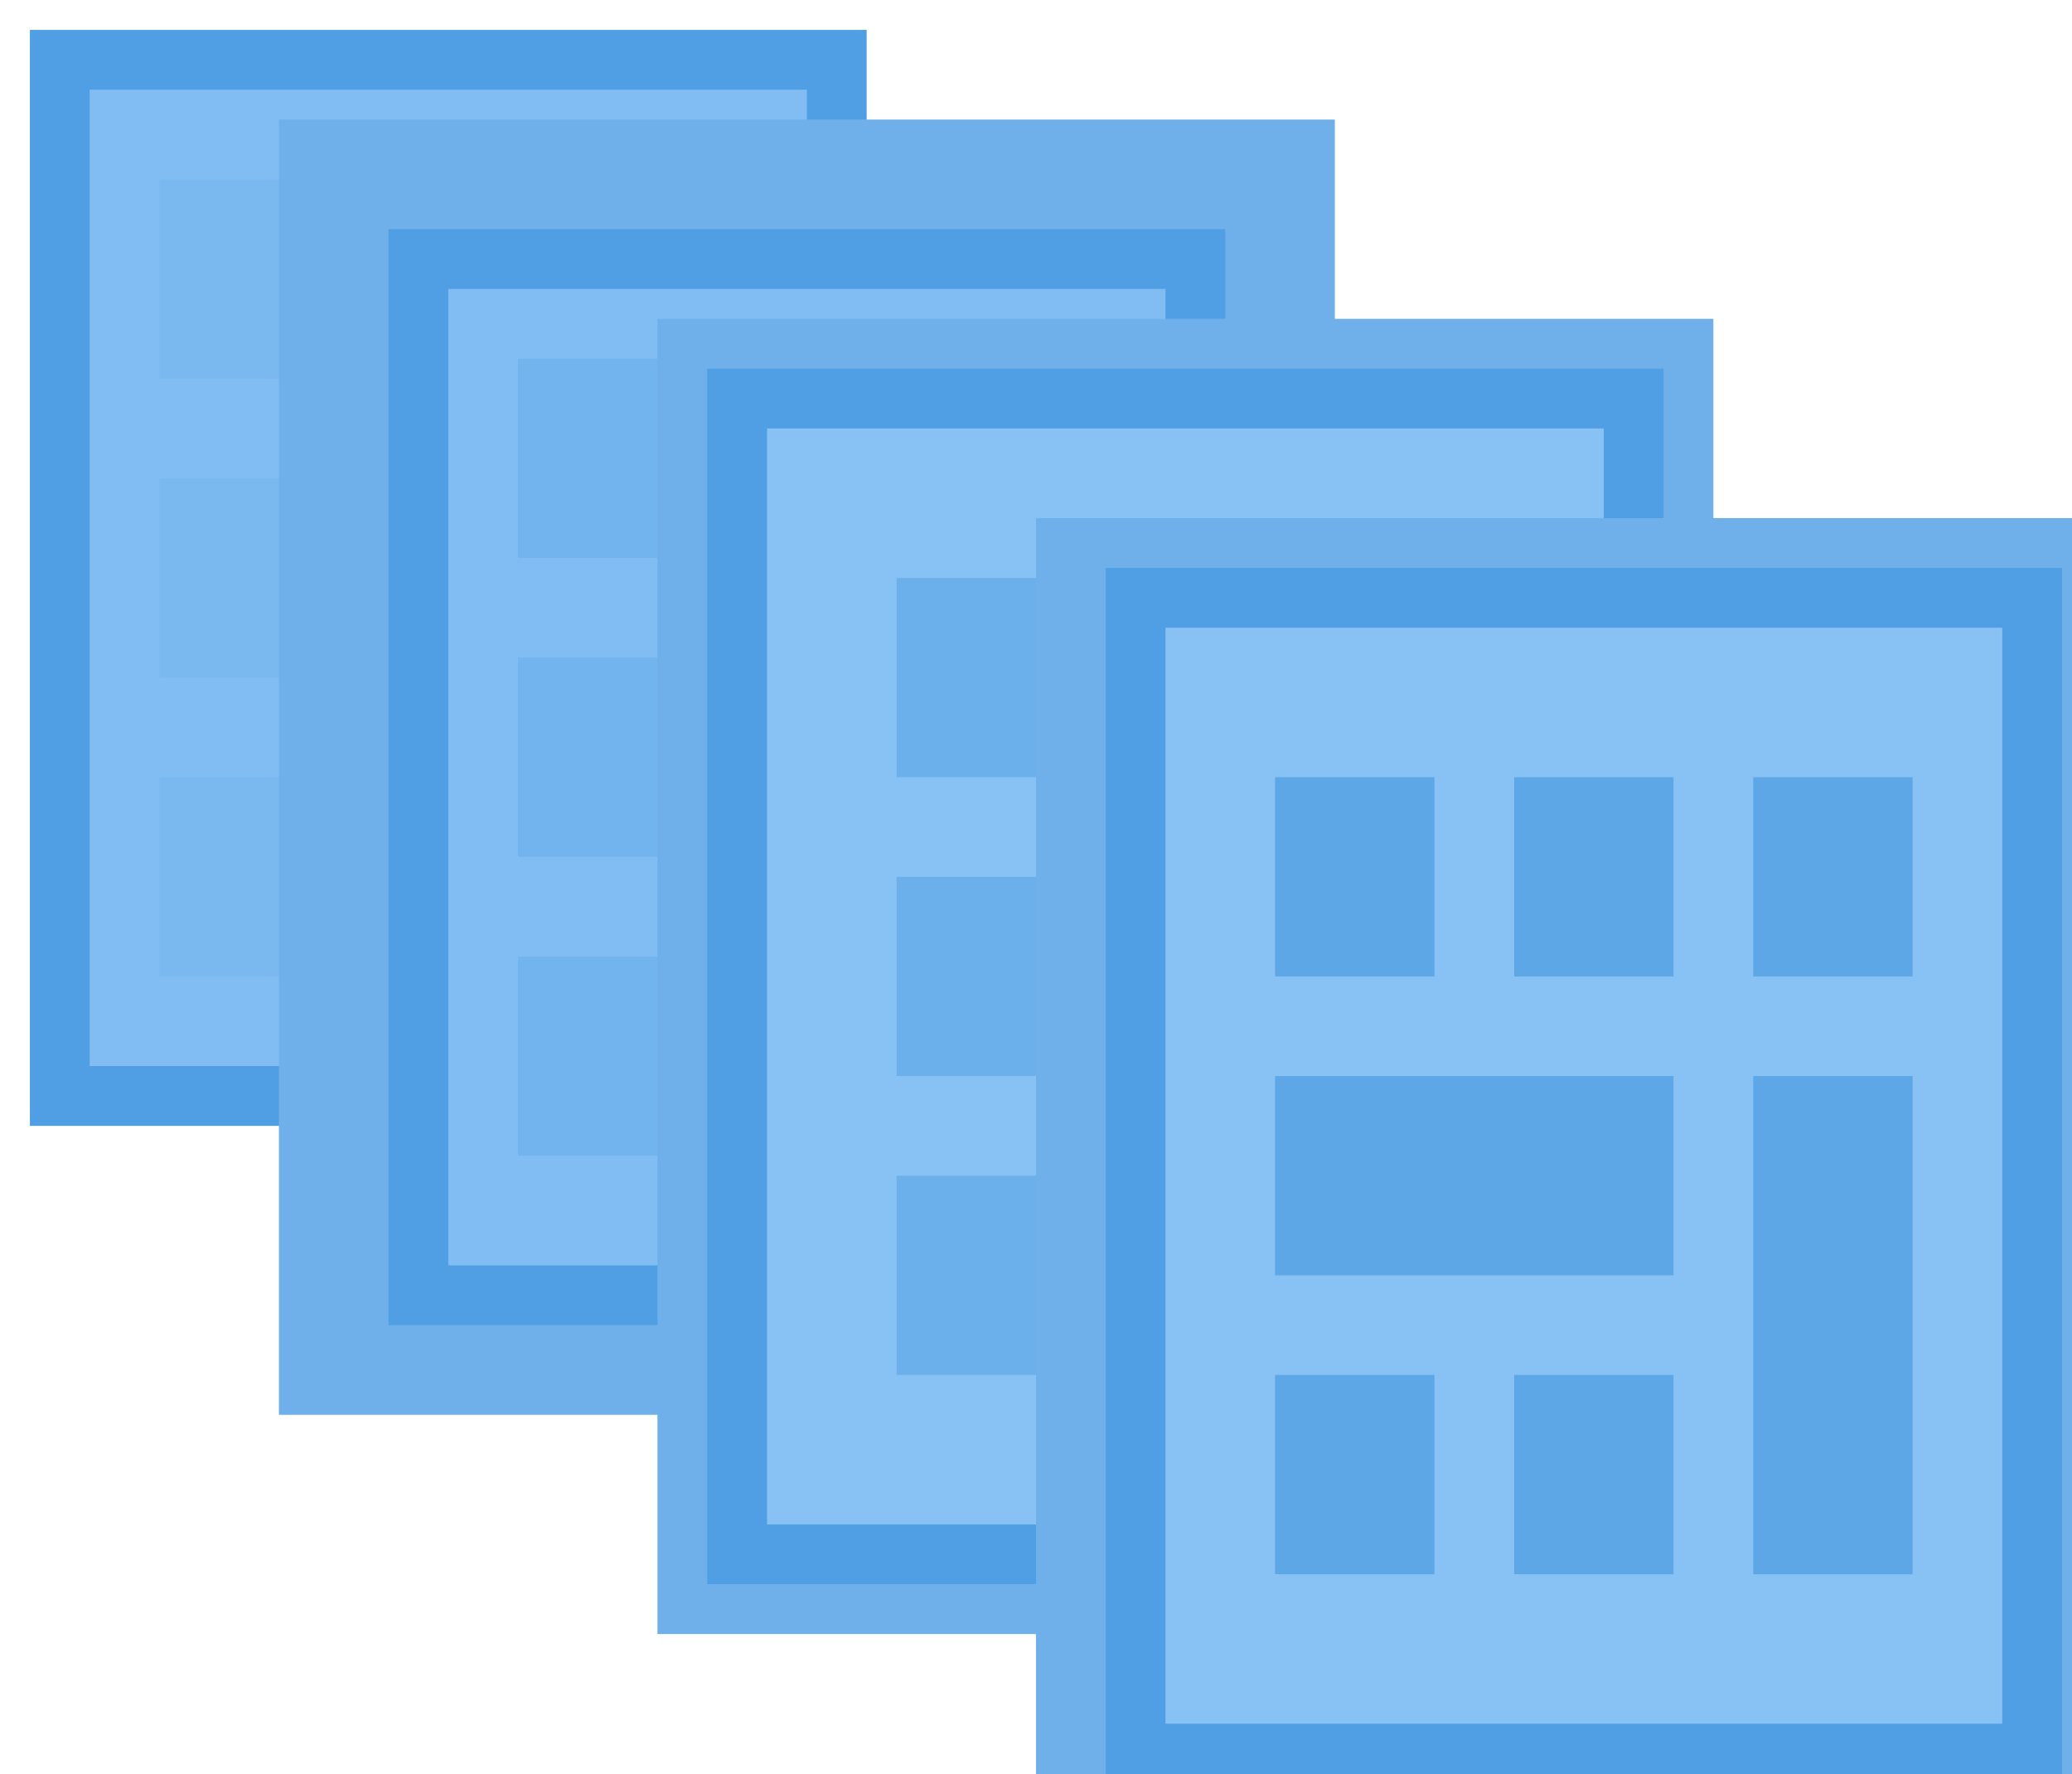
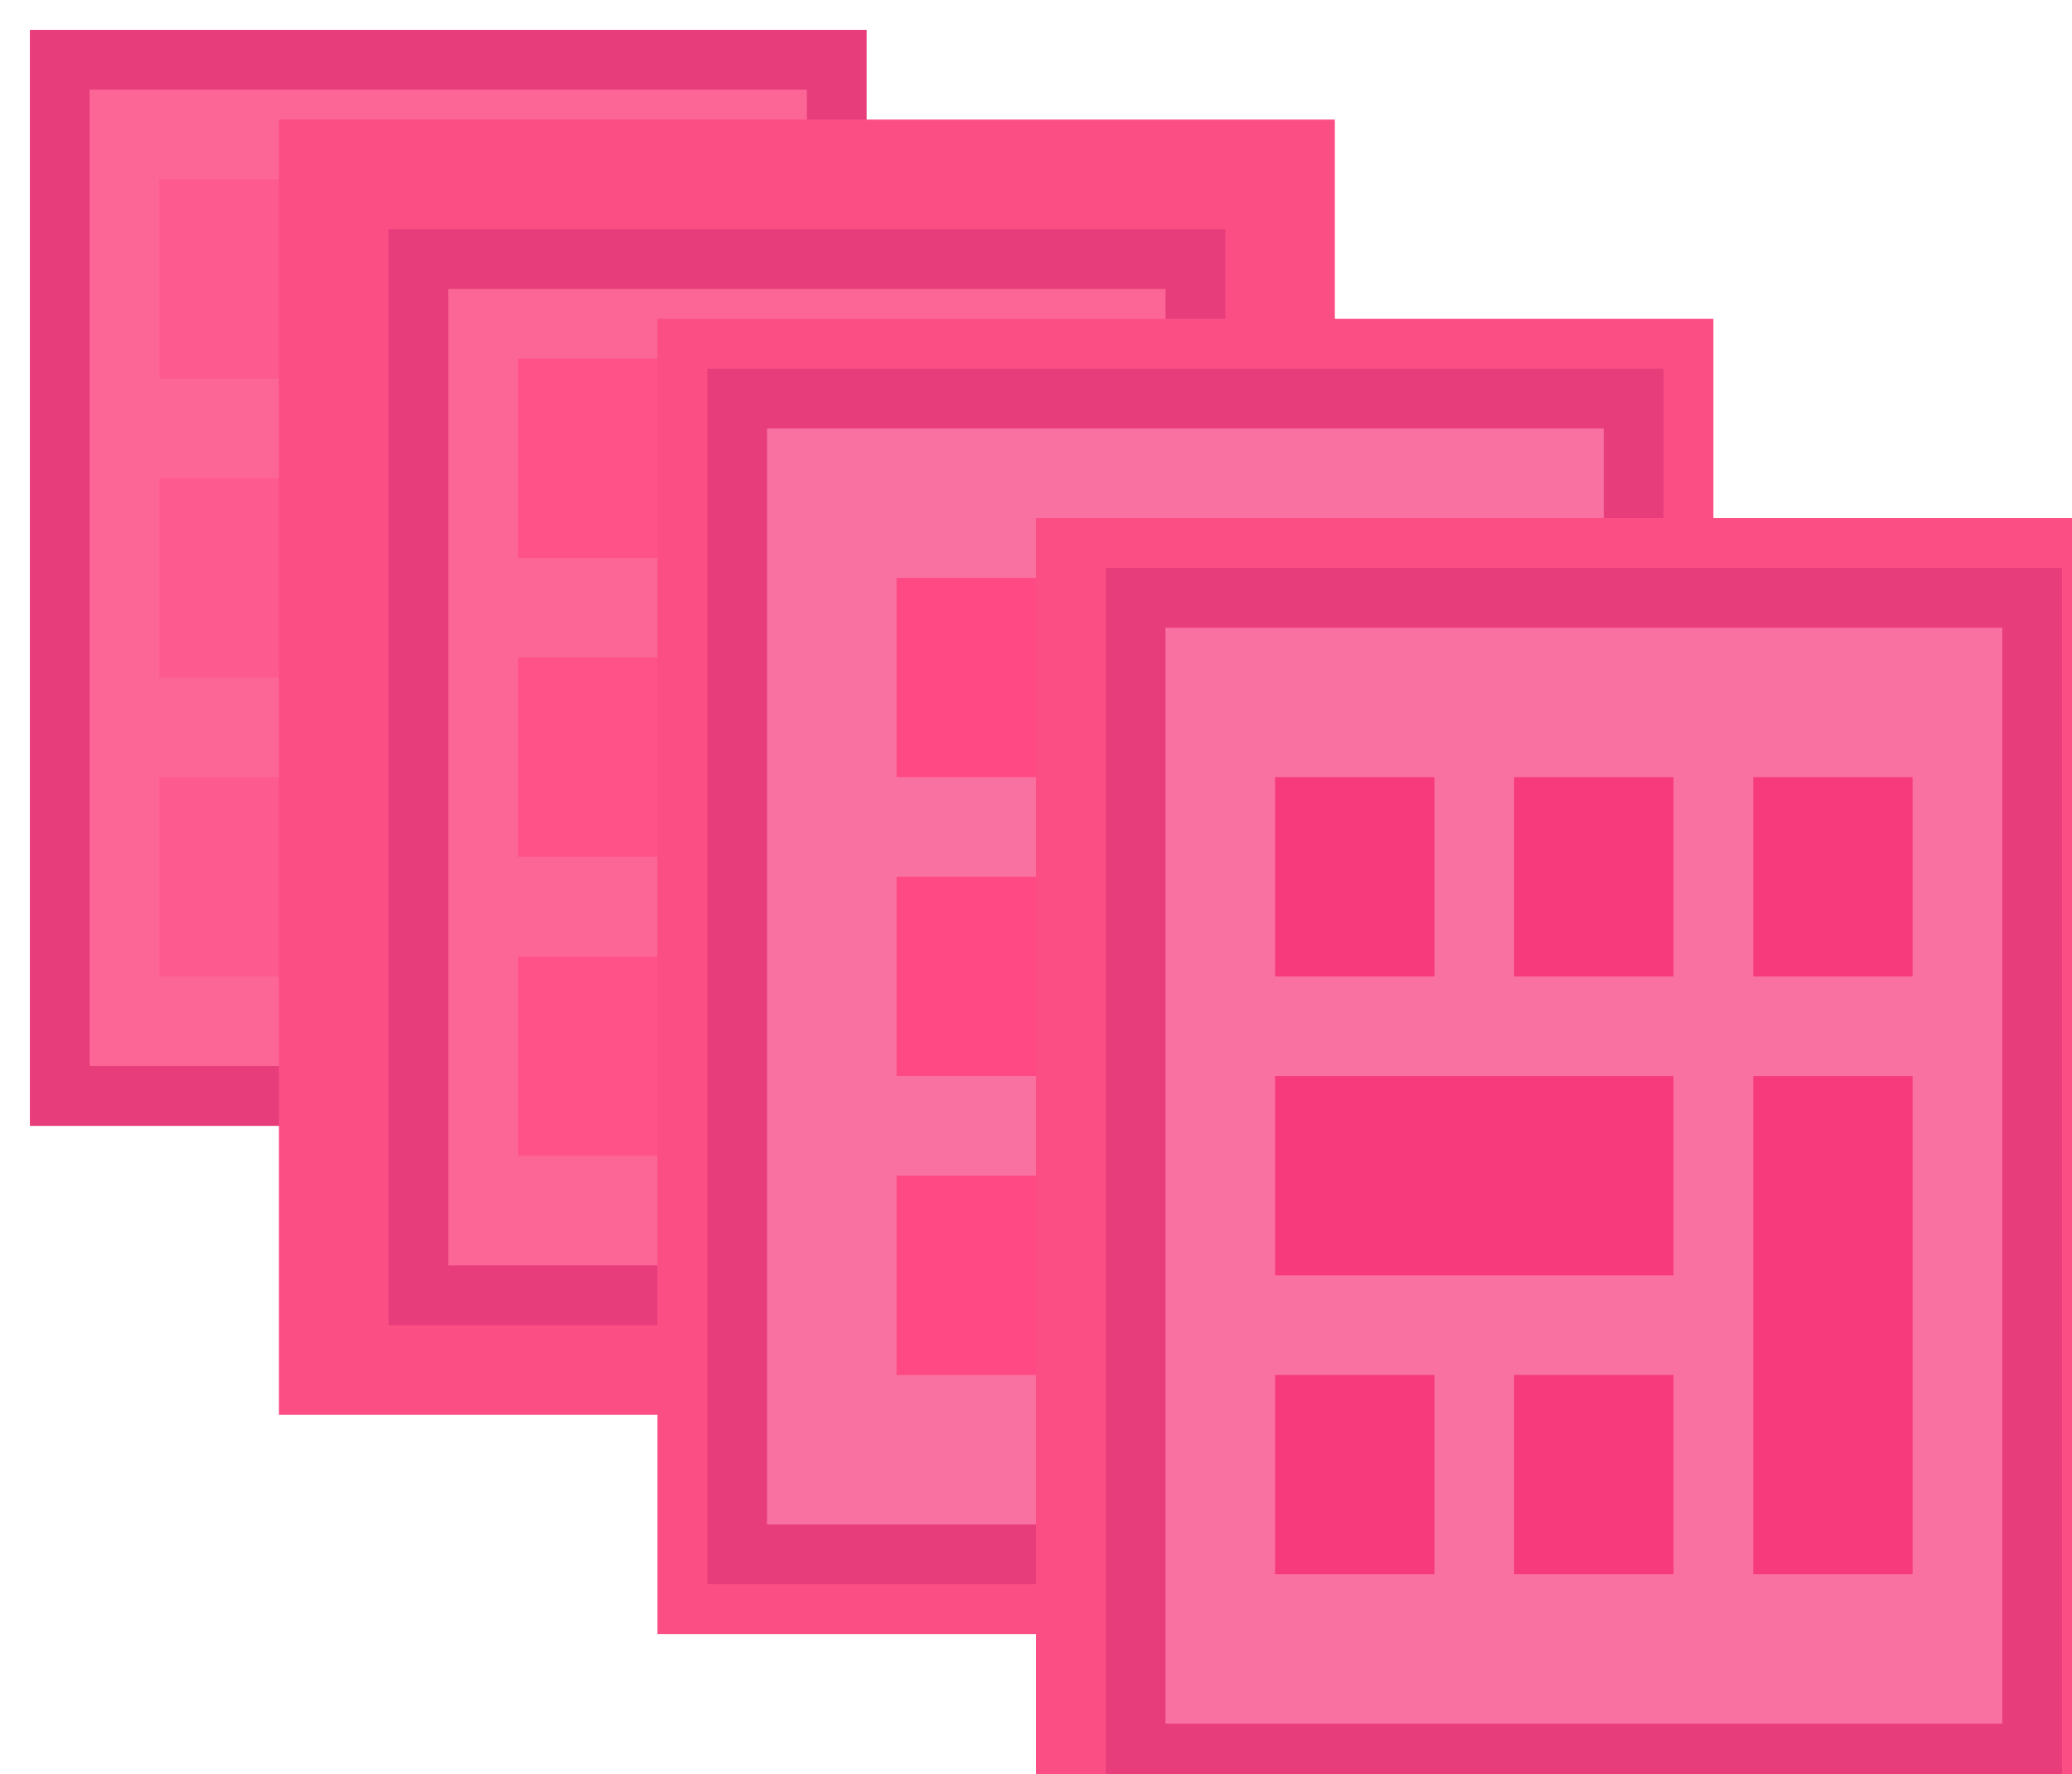
<svg xmlns="http://www.w3.org/2000/svg" width="104px" height="89px" viewBox="0 0 104 89" version="1.1">
  <defs />
  <g id="Page-1" stroke="none" stroke-width="1" fill="none" fill-rule="evenodd">
    <g id="full-opacity">
-       <rect id="bg" stroke="#509EE3" stroke-width="3" fill="#81BDF2" x="3" y="3" width="39" height="52" />
-       <path d="M8,9 L16,9 L16,19 L8,19 L8,9 Z M20,9 L28,9 L28,19 L20,19 L20,9 Z M8,39 L16,39 L16,49 L8,49 L8,39 Z M20,39 L28,39 L28,49 L20,49 L20,39 Z M32,9 L40,9 L40,19 L32,19 L32,9 Z M8,24 L28,24 L28,34 L8,34 L8,24 Z M32,24 L40,24 L40,49 L32,49 L32,24 Z" id="Rectangle-696" fill="#7AB9F0" />
-       <rect id="bg-copy" fill="#6FB0EB" x="14" y="6" width="53" height="65" />
-       <rect id="bg" stroke="#509EE3" stroke-width="3" fill="#81BDF2" x="21" y="13" width="39" height="52" />
-       <path d="M26,18 L34,18 L34,28 L26,28 L26,18 Z M38,18 L46,18 L46,28 L38,28 L38,18 Z M26,48 L34,48 L34,58 L26,58 L26,48 Z M38,48 L46,48 L46,58 L38,58 L38,48 Z M50,18 L58,18 L58,28 L50,28 L50,18 Z M26,33 L46,33 L46,43 L26,43 L26,33 Z M50,33 L58,33 L58,58 L50,58 L50,33 Z" id="Rectangle-696" fill="#72B4EE" />
-       <rect id="bg-copy-2" fill="#6FB0EB" x="33" y="16" width="53" height="66" />
-       <rect id="Rectangle-252-Copy-2" stroke="#509EE3" stroke-width="3" fill="#88C2F5" x="37" y="20" width="45" height="58" />
-       <path d="M45,29 L53,29 L53,39 L45,39 L45,29 Z M57,29 L65,29 L65,39 L57,39 L57,29 Z M45,59 L53,59 L53,69 L45,69 L45,59 Z M57,59 L65,59 L65,69 L57,69 L57,59 Z M69,29 L77,29 L77,39 L69,39 L69,29 Z M45,44 L65,44 L65,54 L45,54 L45,44 Z M69,44 L77,44 L77,69 L69,69 L69,44 Z" id="Rectangle-696" fill="#6CB0EB" />
-       <rect id="bg-copy-3" fill="#6FB0EB" x="52" y="26" width="53" height="66" />
-       <rect id="Rectangle-252-Copy-3" stroke="#509EE3" stroke-width="3" fill="#88C2F5" x="57" y="30" width="45" height="58" />
-       <path d="M64,39 L72,39 L72,49 L64,49 L64,39 Z M76,39 L84,39 L84,49 L76,49 L76,39 Z M64,69 L72,69 L72,79 L64,79 L64,69 Z M76,69 L84,69 L84,79 L76,79 L76,69 Z M88,39 L96,39 L96,49 L88,49 L88,39 Z M64,54 L84,54 L84,64 L64,64 L64,54 Z M88,54 L96,54 L96,79 L88,79 L88,54 Z" id="Rectangle-696" fill="#5DA7E6" />
+       <rect id="bg" stroke="#E73D7B" stroke-width="3" fill="#FC6696" x="3" y="3" width="39" height="52" />
+       <path d="M8,9 L16,9 L16,19 L8,19 L8,9 Z M20,9 L28,9 L28,19 L20,19 L20,9 Z M8,39 L16,39 L16,49 L8,49 L8,39 Z M20,39 L28,39 L28,49 L20,49 L20,39 Z M32,9 L40,9 L40,19 L32,19 L32,9 Z M8,24 L28,24 L28,34 L8,34 L8,24 Z M32,24 L40,24 L40,49 L32,49 L32,24 Z" id="Rectangle-696" fill="#FD5A8F" />
+       <rect id="bg-copy" fill="#FB4E85" x="14" y="6" width="53" height="65" />
+       <rect id="bg" stroke="#E73D7B" stroke-width="3" fill="#FC6696" x="21" y="13" width="39" height="52" />
+       <path d="M26,18 L34,18 L34,28 L26,28 L26,18 Z M38,18 L46,18 L46,28 L38,28 L38,18 Z M26,48 L34,48 L34,58 L26,58 L26,48 Z M38,48 L46,48 L46,58 L38,58 L38,48 Z M50,18 L58,18 L58,28 L50,28 L50,18 Z M26,33 L46,33 L46,43 L26,43 L26,33 Z M50,33 L58,33 L58,58 L50,58 L50,33 Z" id="Rectangle-696" fill="#FF5288" />
+       <rect id="bg-copy-2" fill="#FB4E85" x="33" y="16" width="53" height="66" />
+       <rect id="Rectangle-252-Copy-2" stroke="#E73D7B" stroke-width="3" fill="#F971A1" x="37" y="20" width="45" height="58" />
+       <path d="M45,29 L53,29 L53,39 L45,39 L45,29 Z M57,29 L65,29 L65,39 L57,39 L57,29 Z M45,59 L53,59 L53,69 L45,69 L45,59 Z M57,59 L65,59 L65,69 L57,69 L57,59 Z M69,29 L77,29 L77,39 L69,39 L69,29 Z M45,44 L65,44 L65,54 L45,54 L45,44 Z M69,44 L77,44 L77,69 L69,69 L69,44 Z" id="Rectangle-696" fill="#FF4984" />
+       <rect id="bg-copy-3" fill="#FB4E85" x="52" y="26" width="53" height="66" />
+       <rect id="Rectangle-252-Copy-3" stroke="#E73D7B" stroke-width="3" fill="#F971A1" x="57" y="30" width="45" height="58" />
+       <path d="M64,39 L72,39 L72,49 L64,49 L64,39 Z M76,39 L84,39 L84,49 L76,49 L76,39 Z M64,69 L72,69 L72,79 L64,79 L64,69 Z M76,69 L84,69 L84,79 L76,79 L76,69 Z M88,39 L96,39 L96,49 L88,49 L88,39 Z M64,54 L84,54 L84,64 L64,64 L64,54 Z M88,54 L96,54 L96,79 L88,79 L88,54 Z" id="Rectangle-696" fill="#F73A7C" />
    </g>
  </g>
</svg>
